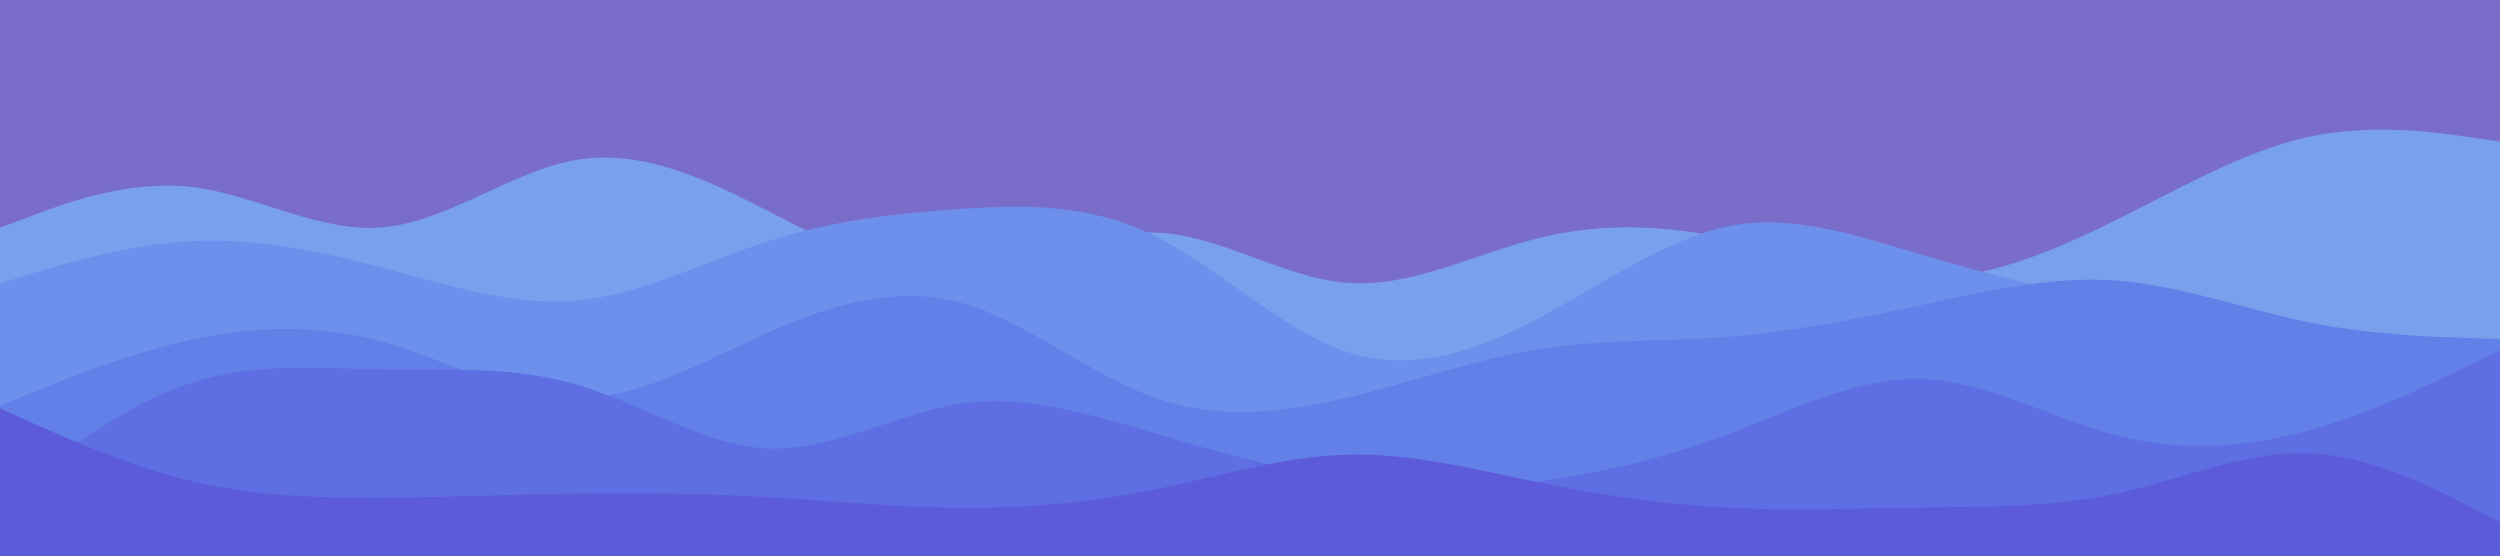
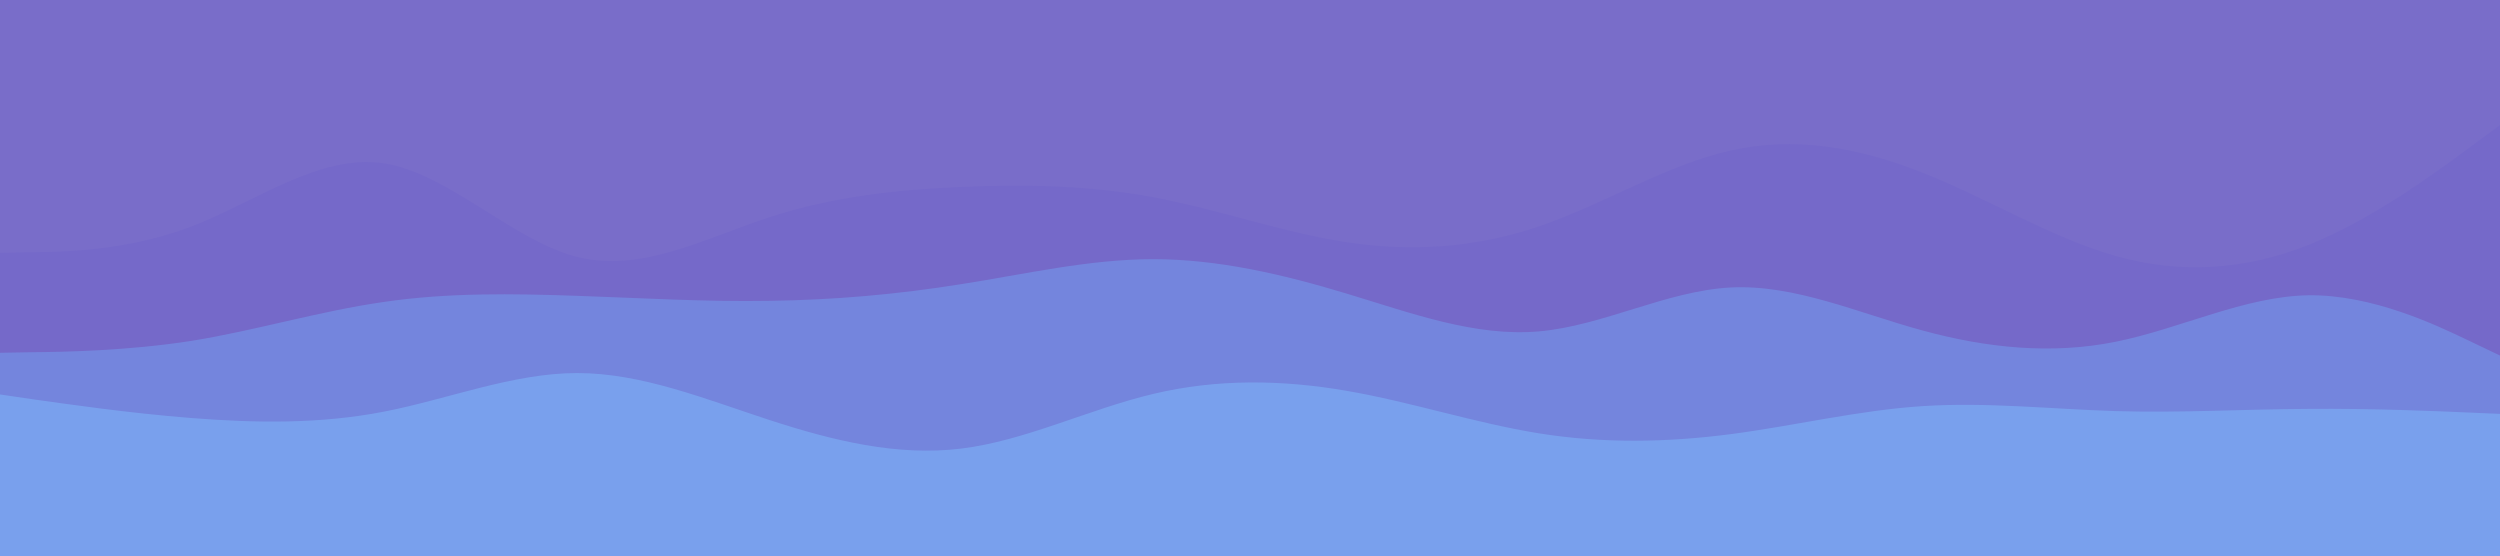
<svg xmlns="http://www.w3.org/2000/svg" id="visual" viewBox="0 0 900 200" width="900" height="200" version="1.1">
  <rect x="0" y="0" width="900" height="200" fill="#796dc9" />
-   <path d="M0 82L11.5 77.7C23 73.3 46 64.7 69 67.3C92 70 115 84 138.2 81.8C161.3 79.7 184.7 61.3 207.8 57.5C231 53.7 254 64.3 277 76.2C300 88 323 101 346 99.8C369 98.7 392 83.3 415.2 83.7C438.3 84 461.7 100 484.8 101.8C508 103.7 531 91.3 554 85.7C577 80 600 81 623 86.2C646 91.3 669 100.7 692.2 100.5C715.3 100.3 738.7 90.7 761.8 79.2C785 67.7 808 54.3 831 49.3C854 44.3 877 47.7 888.5 49.3L900 51L900 201L888.5 201C877 201 854 201 831 201C808 201 785 201 761.8 201C738.7 201 715.3 201 692.2 201C669 201 646 201 623 201C600 201 577 201 554 201C531 201 508 201 484.8 201C461.7 201 438.3 201 415.2 201C392 201 369 201 346 201C323 201 300 201 277 201C254 201 231 201 207.8 201C184.7 201 161.3 201 138.2 201C115 201 92 201 69 201C46 201 23 201 11.5 201L0 201Z" fill="#79a0ed" />
-   <path d="M0 102L11.5 98.5C23 95 46 88 69 86.8C92 85.7 115 90.3 138.2 96.5C161.3 102.7 184.7 110.3 207.8 108.2C231 106 254 94 277 86.7C300 79.3 323 76.7 346 75.2C369 73.7 392 73.3 415.2 84.7C438.3 96 461.7 119 484.8 126.7C508 134.3 531 126.7 554 114.5C577 102.3 600 85.7 623 81.3C646 77 669 85 692.2 91.8C715.3 98.7 738.7 104.3 761.8 109.7C785 115 808 120 831 123.7C854 127.3 877 129.7 888.5 130.8L900 132L900 201L888.5 201C877 201 854 201 831 201C808 201 785 201 761.8 201C738.7 201 715.3 201 692.2 201C669 201 646 201 623 201C600 201 577 201 554 201C531 201 508 201 484.8 201C461.7 201 438.3 201 415.2 201C392 201 369 201 346 201C323 201 300 201 277 201C254 201 231 201 207.8 201C184.7 201 161.3 201 138.2 201C115 201 92 201 69 201C46 201 23 201 11.5 201L0 201Z" fill="#6c90eb" />
-   <path d="M0 146L11.5 141.3C23 136.7 46 127.3 69 122.3C92 117.3 115 116.7 138.2 123.2C161.3 129.7 184.7 143.3 207.8 143.3C231 143.3 254 129.7 277 119.5C300 109.3 323 102.7 346 109C369 115.3 392 134.7 415.2 143C438.3 151.3 461.7 148.7 484.8 143.2C508 137.7 531 129.3 554 125.7C577 122 600 123 623 121.2C646 119.3 669 114.7 692.2 109.7C715.3 104.7 738.7 99.3 761.8 101C785 102.7 808 111.3 831 116C854 120.7 877 121.3 888.5 121.7L900 122L900 201L888.5 201C877 201 854 201 831 201C808 201 785 201 761.8 201C738.7 201 715.3 201 692.2 201C669 201 646 201 623 201C600 201 577 201 554 201C531 201 508 201 484.8 201C461.7 201 438.3 201 415.2 201C392 201 369 201 346 201C323 201 300 201 277 201C254 201 231 201 207.8 201C184.7 201 161.3 201 138.2 201C115 201 92 201 69 201C46 201 23 201 11.5 201L0 201Z" fill="#6280e7" />
-   <path d="M0 180L11.5 171.3C23 162.7 46 145.3 69 137.8C92 130.3 115 132.7 138.2 133C161.3 133.3 184.7 131.7 207.8 138.5C231 145.3 254 160.7 277 161.5C300 162.3 323 148.7 346 145.3C369 142 392 149 415.2 155.8C438.3 162.7 461.7 169.3 484.8 172.7C508 176 531 176 554 173.2C577 170.3 600 164.7 623 156C646 147.3 669 135.7 692.2 136.5C715.3 137.3 738.7 150.7 761.8 156.7C785 162.7 808 161.3 831 155C854 148.7 877 137.3 888.5 131.7L900 126L900 201L888.5 201C877 201 854 201 831 201C808 201 785 201 761.8 201C738.7 201 715.3 201 692.2 201C669 201 646 201 623 201C600 201 577 201 554 201C531 201 508 201 484.8 201C461.7 201 438.3 201 415.2 201C392 201 369 201 346 201C323 201 300 201 277 201C254 201 231 201 207.8 201C184.7 201 161.3 201 138.2 201C115 201 92 201 69 201C46 201 23 201 11.5 201L0 201Z" fill="#5d6fe2" />
-   <path d="M0 147L11.5 152.2C23 157.3 46 167.7 69 173.2C92 178.7 115 179.3 138.2 179.2C161.3 179 184.7 178 207.8 177.7C231 177.3 254 177.7 277 179C300 180.3 323 182.7 346 182.8C369 183 392 181 415.2 176.3C438.3 171.7 461.7 164.3 484.8 163.7C508 163 531 169 554 173.7C577 178.3 600 181.7 623 182.8C646 184 669 183 692.2 182.7C715.3 182.3 738.7 182.7 761.8 177.7C785 172.7 808 162.3 831 163.2C854 164 877 176 888.5 182L900 188L900 201L888.5 201C877 201 854 201 831 201C808 201 785 201 761.8 201C738.7 201 715.3 201 692.2 201C669 201 646 201 623 201C600 201 577 201 554 201C531 201 508 201 484.8 201C461.7 201 438.3 201 415.2 201C392 201 369 201 346 201C323 201 300 201 277 201C254 201 231 201 207.8 201C184.7 201 161.3 201 138.2 201C115 201 92 201 69 201C46 201 23 201 11.5 201L0 201Z" fill="#5c5cdb" />
+   <path d="M0 91L11.5 90.8C23 90.7 46 90.3 69 81.5C92 72.7 115 55.3 138.2 58.8C161.3 62.3 184.7 86.7 207.8 92.5C231 98.3 254 85.7 277 78.2C300 70.7 323 68.3 346 67.3C369 66.3 392 66.7 415.2 71C438.3 75.3 461.7 83.7 484.8 87.2C508 90.7 531 89.3 554 81.5C577 73.7 600 59.3 623 54.2C646 49 669 53 692.2 62.2C715.3 71.3 738.7 85.7 761.8 92.2C785 98.7 808 97.3 831 88.2C854 79 877 62 888.5 53.5L900 45L900 201L888.5 201C877 201 854 201 831 201C808 201 785 201 761.8 201C738.7 201 715.3 201 692.2 201C669 201 646 201 623 201C600 201 577 201 554 201C531 201 508 201 484.8 201C461.7 201 438.3 201 415.2 201C392 201 369 201 346 201C323 201 300 201 277 201C254 201 231 201 207.8 201C184.7 201 161.3 201 138.2 201C115 201 92 201 69 201C46 201 23 201 11.5 201L0 201Z" fill="#7569c9" />
+   <path d="M0 127L11.5 126.8C23 126.7 46 126.3 69 122.7C92 119 115 112 138.2 108.7C161.3 105.3 184.7 105.7 207.8 106.5C231 107.3 254 108.7 277 108.3C300 108 323 106 346 102.3C369 98.7 392 93.3 415.2 93.3C438.3 93.3 461.7 98.7 484.8 105.7C508 112.7 531 121.3 554 119.3C577 117.3 600 104.7 623 103.5C646 102.3 669 112.7 692.2 119C715.3 125.3 738.7 127.7 761.8 123C785 118.3 808 106.7 831 106.3C854 106 877 117 888.5 122.5L900 128L900 201L888.5 201C877 201 854 201 831 201C808 201 785 201 761.8 201C738.7 201 715.3 201 692.2 201C669 201 646 201 623 201C600 201 577 201 554 201C531 201 508 201 484.8 201C461.7 201 438.3 201 415.2 201C392 201 369 201 346 201C323 201 300 201 277 201C254 201 231 201 207.8 201C184.7 201 161.3 201 138.2 201C115 201 92 201 69 201C46 201 23 201 11.5 201L0 201Z" fill="#7485dd" />
+   <path d="M0 142L11.5 143.7C23 145.3 46 148.7 69 150.5C92 152.3 115 152.7 138.2 148.2C161.3 143.7 184.7 134.3 207.8 134.3C231 134.3 254 143.7 277 151.2C300 158.7 323 164.3 346 161.5C369 158.7 392 147.3 415.2 141.8C438.3 136.3 461.7 136.7 484.8 140.7C508 144.7 531 152.3 554 156C577 159.7 600 159.3 623 156.3C646 153.3 669 147.7 692.2 146.2C715.3 144.7 738.7 147.3 761.8 148C785 148.7 808 147.3 831 147.2C854 147 877 148 888.5 148.5L900 149L900 201L888.5 201C877 201 854 201 831 201C808 201 785 201 761.8 201C738.7 201 715.3 201 692.2 201C669 201 646 201 623 201C600 201 577 201 554 201C531 201 508 201 484.8 201C461.7 201 438.3 201 415.2 201C392 201 369 201 346 201C323 201 300 201 277 201C254 201 231 201 207.8 201C184.7 201 161.3 201 138.2 201C115 201 92 201 69 201C46 201 23 201 11.5 201L0 201Z" fill="#79a0ed" />
</svg>
